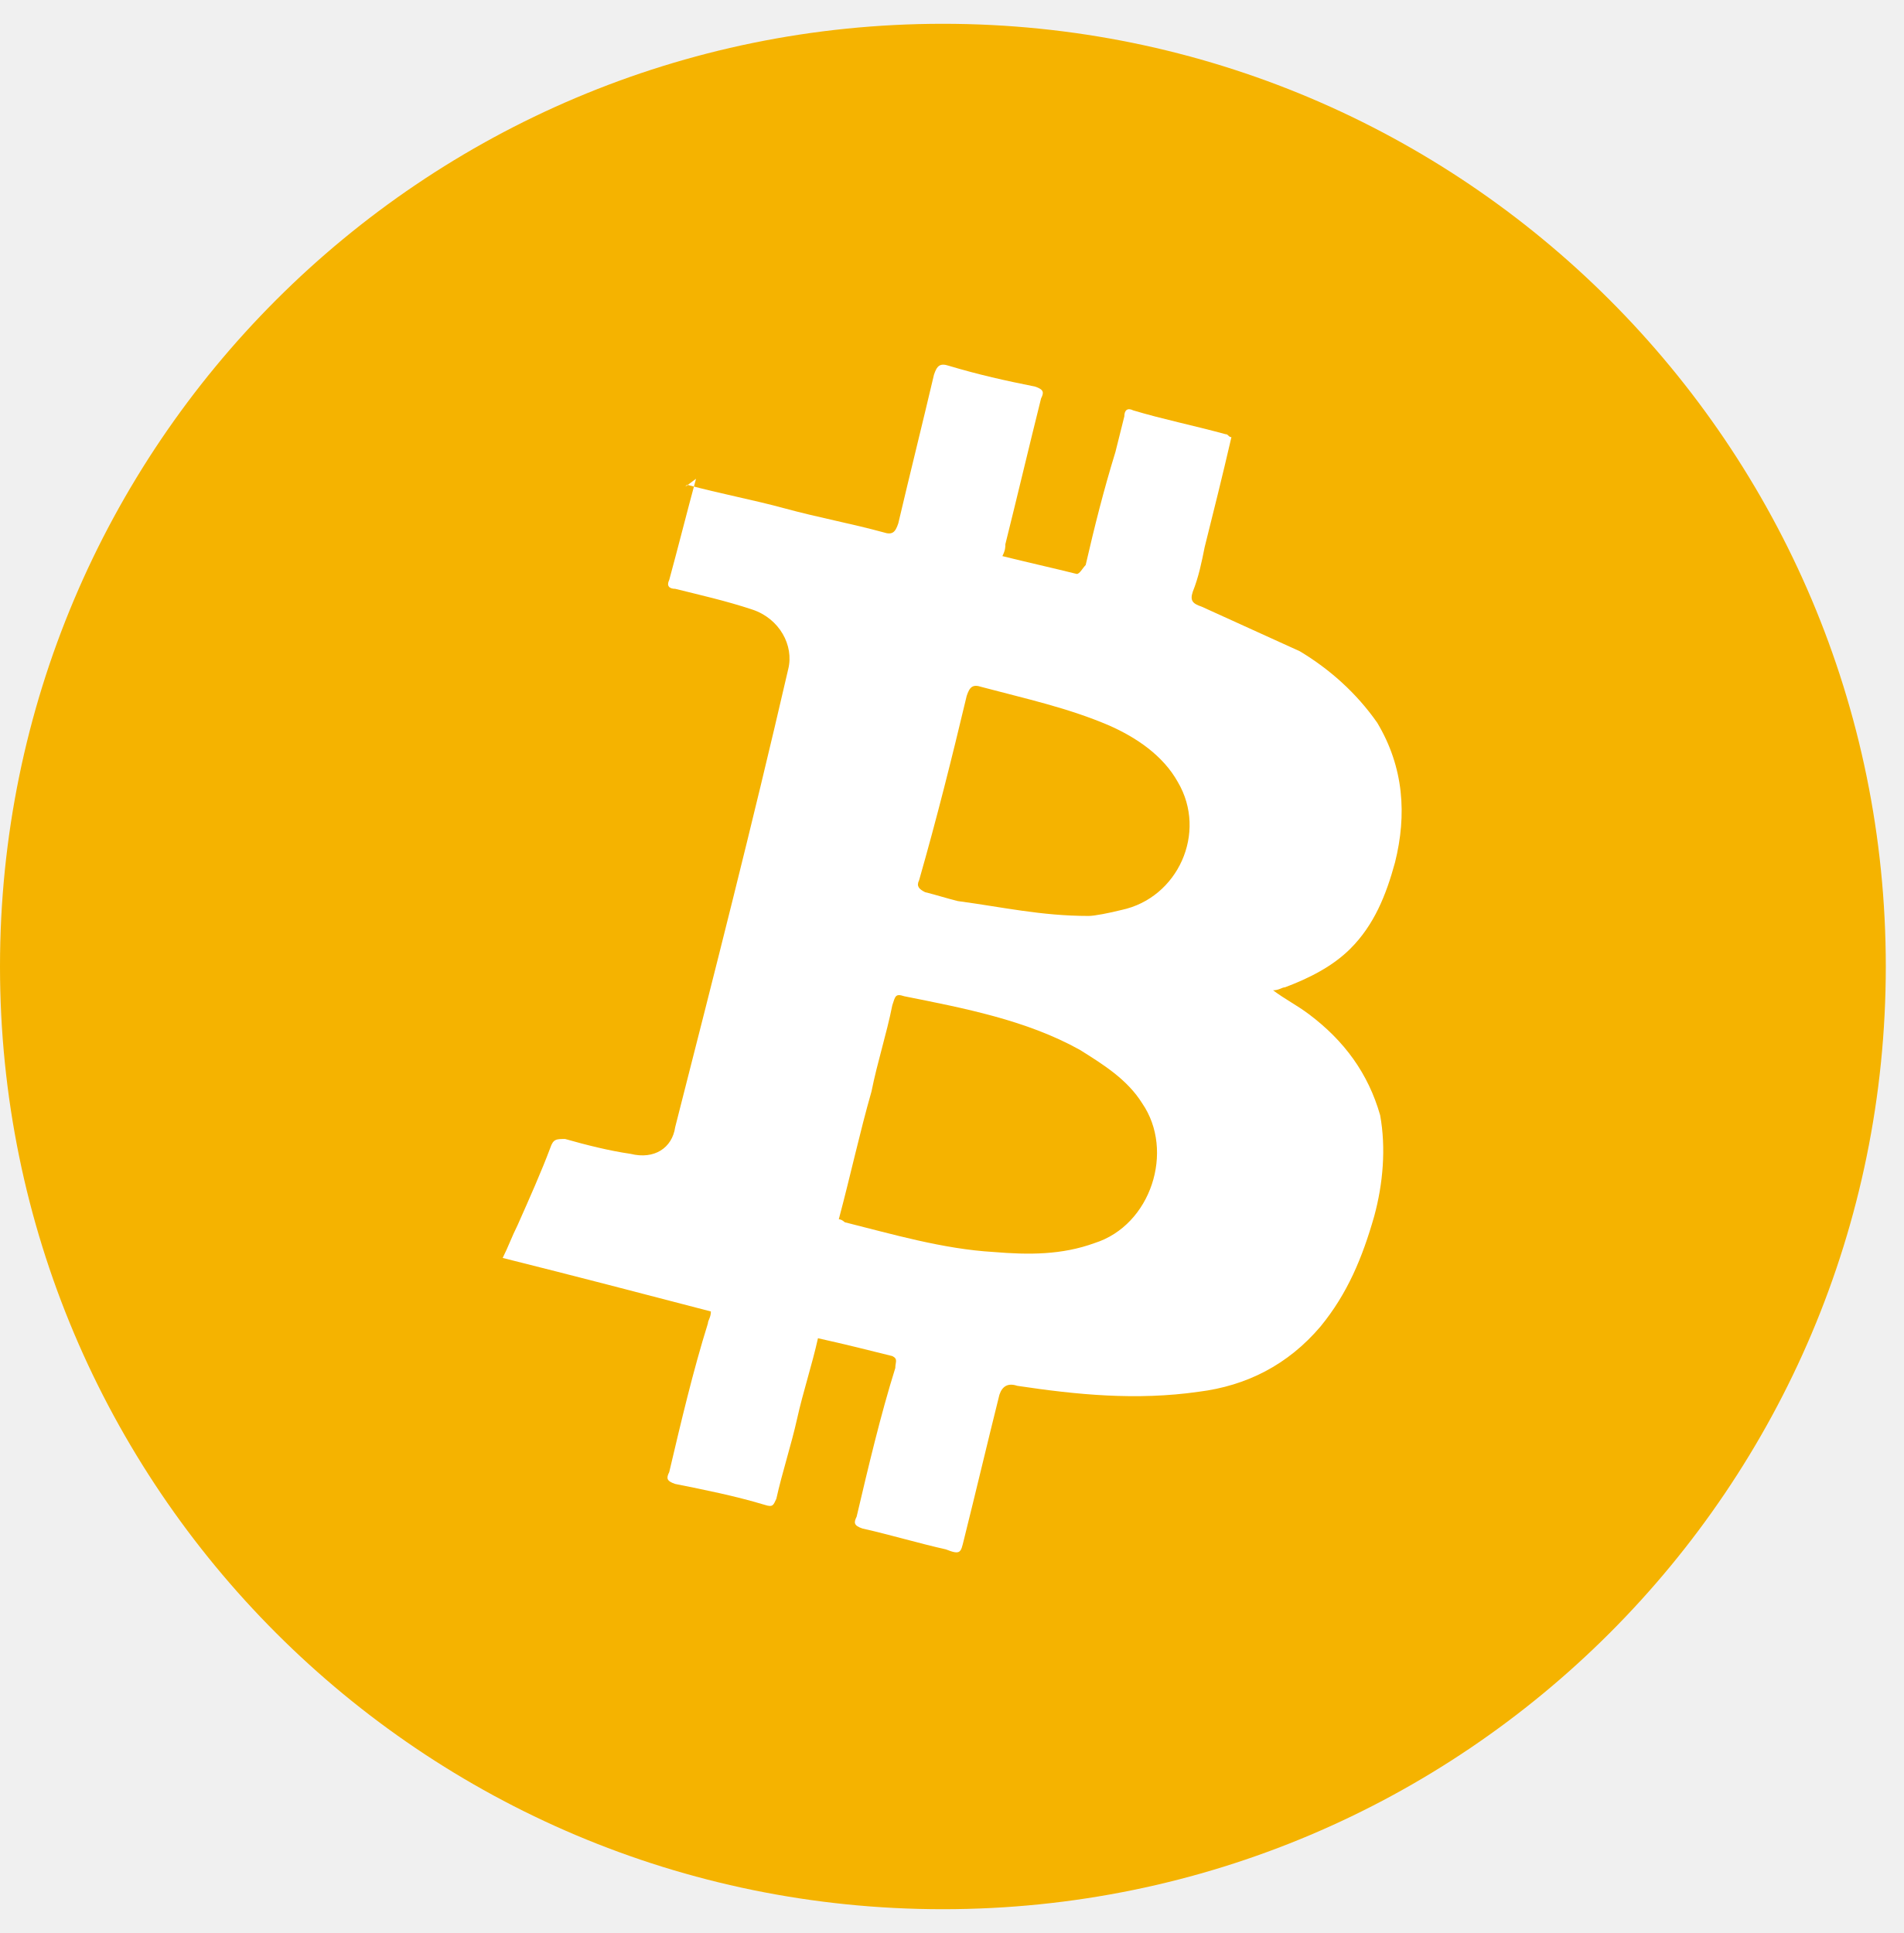
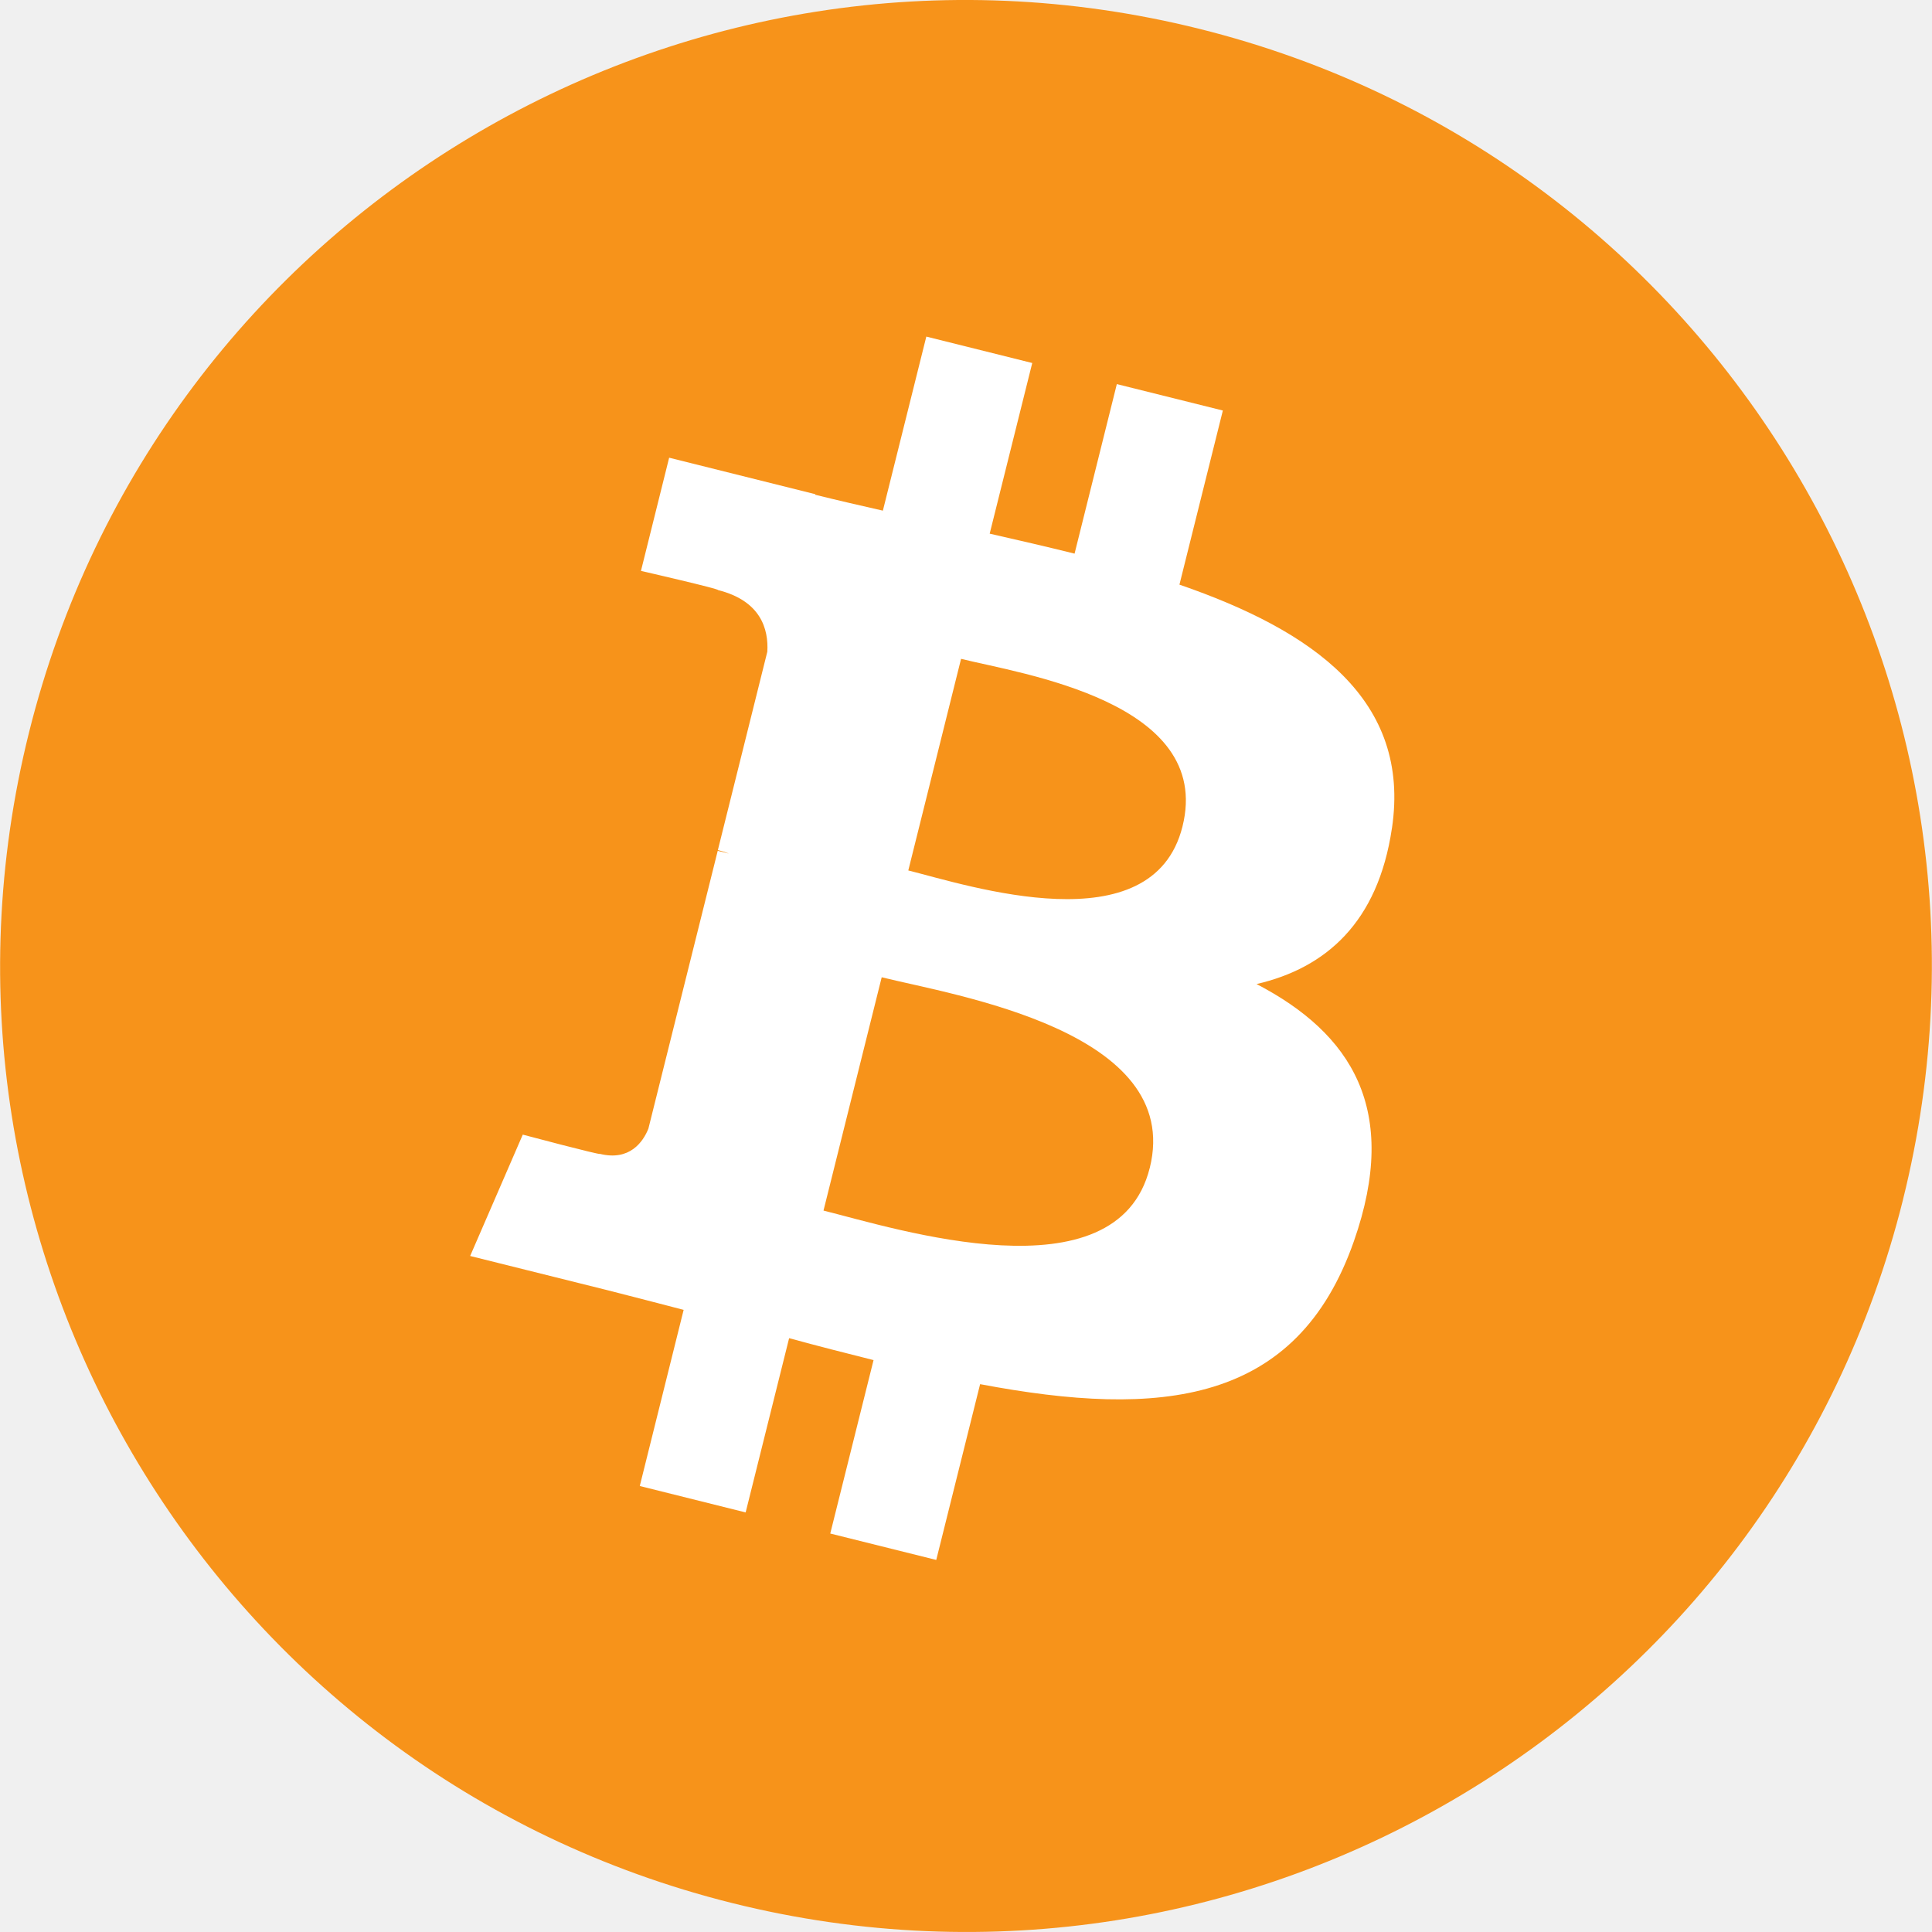
- <svg xmlns="http://www.w3.org/2000/svg" width="64px" height="65px" viewBox="0 0 64 65" version="1.1">
-   <g id="Page-1" stroke="none" stroke-width="1" fill="none" fill-rule="evenodd">
-     <g id="crypto" transform="translate(-86, -93)" fill-rule="nonzero">
-       <g id="Bitcoin" transform="translate(86, 93)">
-         <g id="Group">
-           <circle id="Oval" fill="#F5B300" cx="31.7" cy="32.5" r="31.7" />
-           <path d="M23.1 16.3c1.1.3 2.2.5 3.3.8 1.1.3 2.2.5 3.3.8.3.1.4 0 .5-.3.4-1.7.8-3.3 1.2-5 .1-.3.2-.4.5-.3 1 .3 1.9.5 2.9.7.3.1.3.2.2.4-.4 1.6-.8 3.3-1.2 4.9 0 .1 0 .2-.1.4.8.2 1.7.4 2.5.6.1 0 .2-.2.3-.3.3-1.3.6-2.5 1-3.8l.3-1.2c0-.2.1-.3.3-.2 1 .3 2 .5 3.1.8.1 0 .1.1.2.1-.3 1.3-.6 2.5-.9 3.7-.1.5-.2 1-.4 1.5-.1.3 0 .4.3.5l3.3 1.5c1 .6 1.9 1.4 2.6 2.4.9 1.5 1 3.1.6 4.7-.3 1.1-.7 2.1-1.5 2.9-.6.6-1.4 1-2.2 1.3-.1 0-.2.1-.4.1.4.3.8.5 1.2.8 1.2.9 2 2 2.4 3.4.2 1.1.1 2.3-.2 3.4-.4 1.4-.9 2.6-1.8 3.7-1.1 1.3-2.5 2-4.1 2.2-2.1.3-4.1.1-6.1-.2-.3-.1-.5 0-.6.3-.4 1.6-.8 3.3-1.2 4.9-.1.4-.1.5-.6.3-.9-.2-1.9-.5-2.8-.7-.3-.1-.3-.2-.2-.4.4-1.7.8-3.4 1.3-5 0-.2.1-.3-.1-.4-.8-.2-1.6-.4-2.5-.6-.2.9-.5 1.8-.7 2.7-.2.9-.5 1.8-.7 2.7-.1.2-.1.3-.4.2-1-.3-2-.5-3-.7-.3-.1-.3-.2-.2-.4.4-1.7.8-3.4 1.3-5 0-.1.1-.2.1-.4-2.3-.6-4.6-1.2-7-1.8.2-.4.3-.7.5-1.1.4-.9.8-1.8 1.1-2.6.1-.3.2-.3.5-.3.7.2 1.5.4 2.2.5.8.2 1.4-.2 1.5-.9 1.3-5.1 2.6-10.2 3.8-15.4.2-.8-.3-1.7-1.2-2-.9-.3-1.8-.5-2.6-.7-.2 0-.3-.1-.2-.3.3-1.1.6-2.3.9-3.4-.4.3-.4.3-.3.2zM28.2 41c.1 0 .2.1.2.1 1.6.4 3.3.9 5 1 1.2.1 2.3.1 3.4-.3 1.9-.6 2.7-3.1 1.6-4.7-.5-.8-1.3-1.3-2.1-1.8-1.8-1-3.9-1.4-5.9-1.8-.3-.1-.3 0-.4.3-.2 1-.5 1.9-.7 2.9-.4 1.4-.7 2.8-1.1 4.3zm8.4-10.2c.2 0 .7-.1 1.1-.2 1.9-.4 2.9-2.6 1.9-4.3-.5-.9-1.4-1.5-2.3-1.9-1.4-.6-2.8-.9-4.3-1.3-.3-.1-.4 0-.5.3-.5 2.1-1 4.1-1.6 6.2-.1.2 0 .3.2.4.4.1.7.2 1.1.3 1.5.2 2.8.5 4.4.5z" id="Shape" fill="#FFF" />
-         </g>
-       </g>
-     </g>
-   </g>
+ <svg xmlns="http://www.w3.org/2000/svg" width="2500" height="2500" viewBox="0.004 0 63.993 64">
+   <path d="M63.04 39.741c-4.274 17.143-21.638 27.575-38.783 23.301C7.12 58.768-3.313 41.404.962 24.262 5.234 7.117 22.597-3.317 39.737.957c17.144 4.274 27.576 21.64 23.302 38.784z" fill="#f7931a" />
+   <path d="M46.11 27.441c.636-4.258-2.606-6.547-7.039-8.074l1.438-5.768-3.512-.875-1.4 5.616c-.922-.23-1.87-.447-2.812-.662l1.41-5.653-3.509-.875-1.439 5.766c-.764-.174-1.514-.346-2.242-.527l.004-.018-4.842-1.209-.934 3.75s2.605.597 2.55.634c1.422.355 1.68 1.296 1.636 2.042l-1.638 6.571c.098.025.225.061.365.117l-.37-.092-2.297 9.205c-.174.432-.615 1.08-1.609.834.035.051-2.552-.637-2.552-.637l-1.743 4.02 4.57 1.139c.85.213 1.683.436 2.502.646l-1.453 5.835 3.507.875 1.44-5.772c.957.26 1.887.5 2.797.726L27.504 50.8l3.511.875 1.453-5.823c5.987 1.133 10.49.676 12.383-4.738 1.527-4.36-.075-6.875-3.225-8.516 2.294-.531 4.022-2.04 4.483-5.157zM38.087 38.69c-1.086 4.36-8.426 2.004-10.807 1.412l1.928-7.729c2.38.594 10.011 1.77 8.88 6.317zm1.085-11.312c-.99 3.966-7.1 1.951-9.083 1.457l1.748-7.01c1.983.494 8.367 1.416 7.335 5.553z" fill="#fff" />
</svg>
